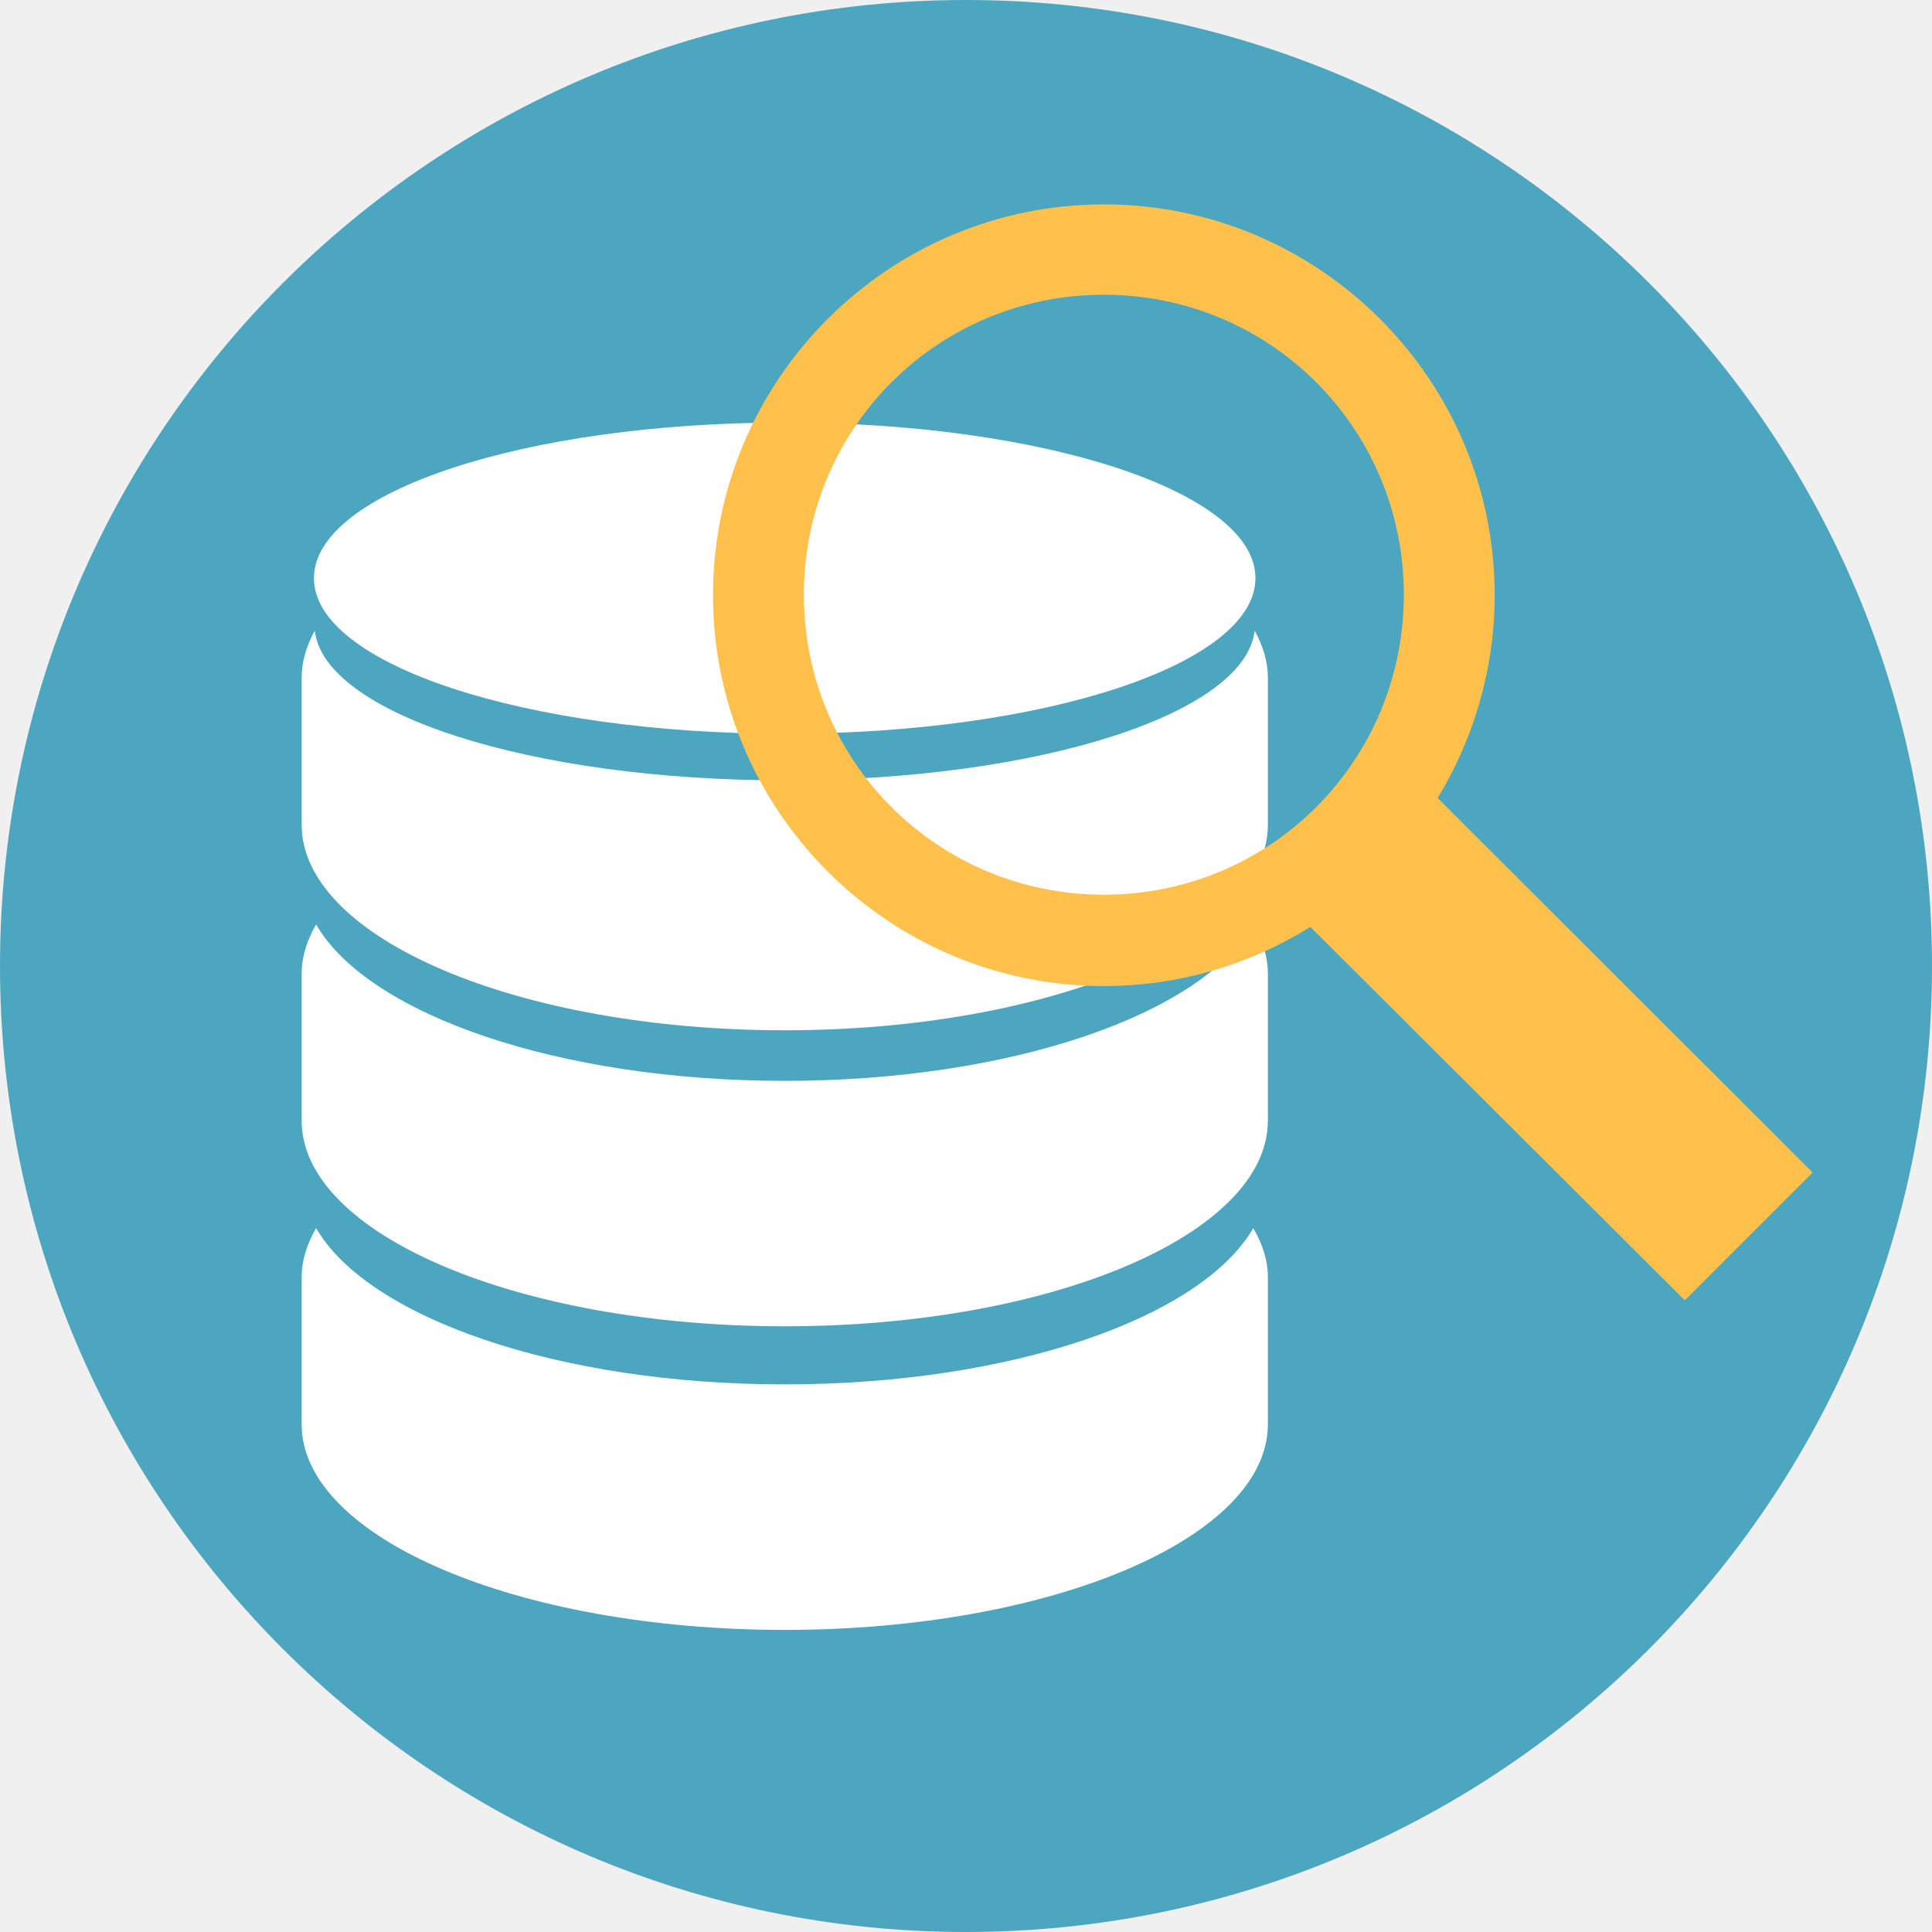
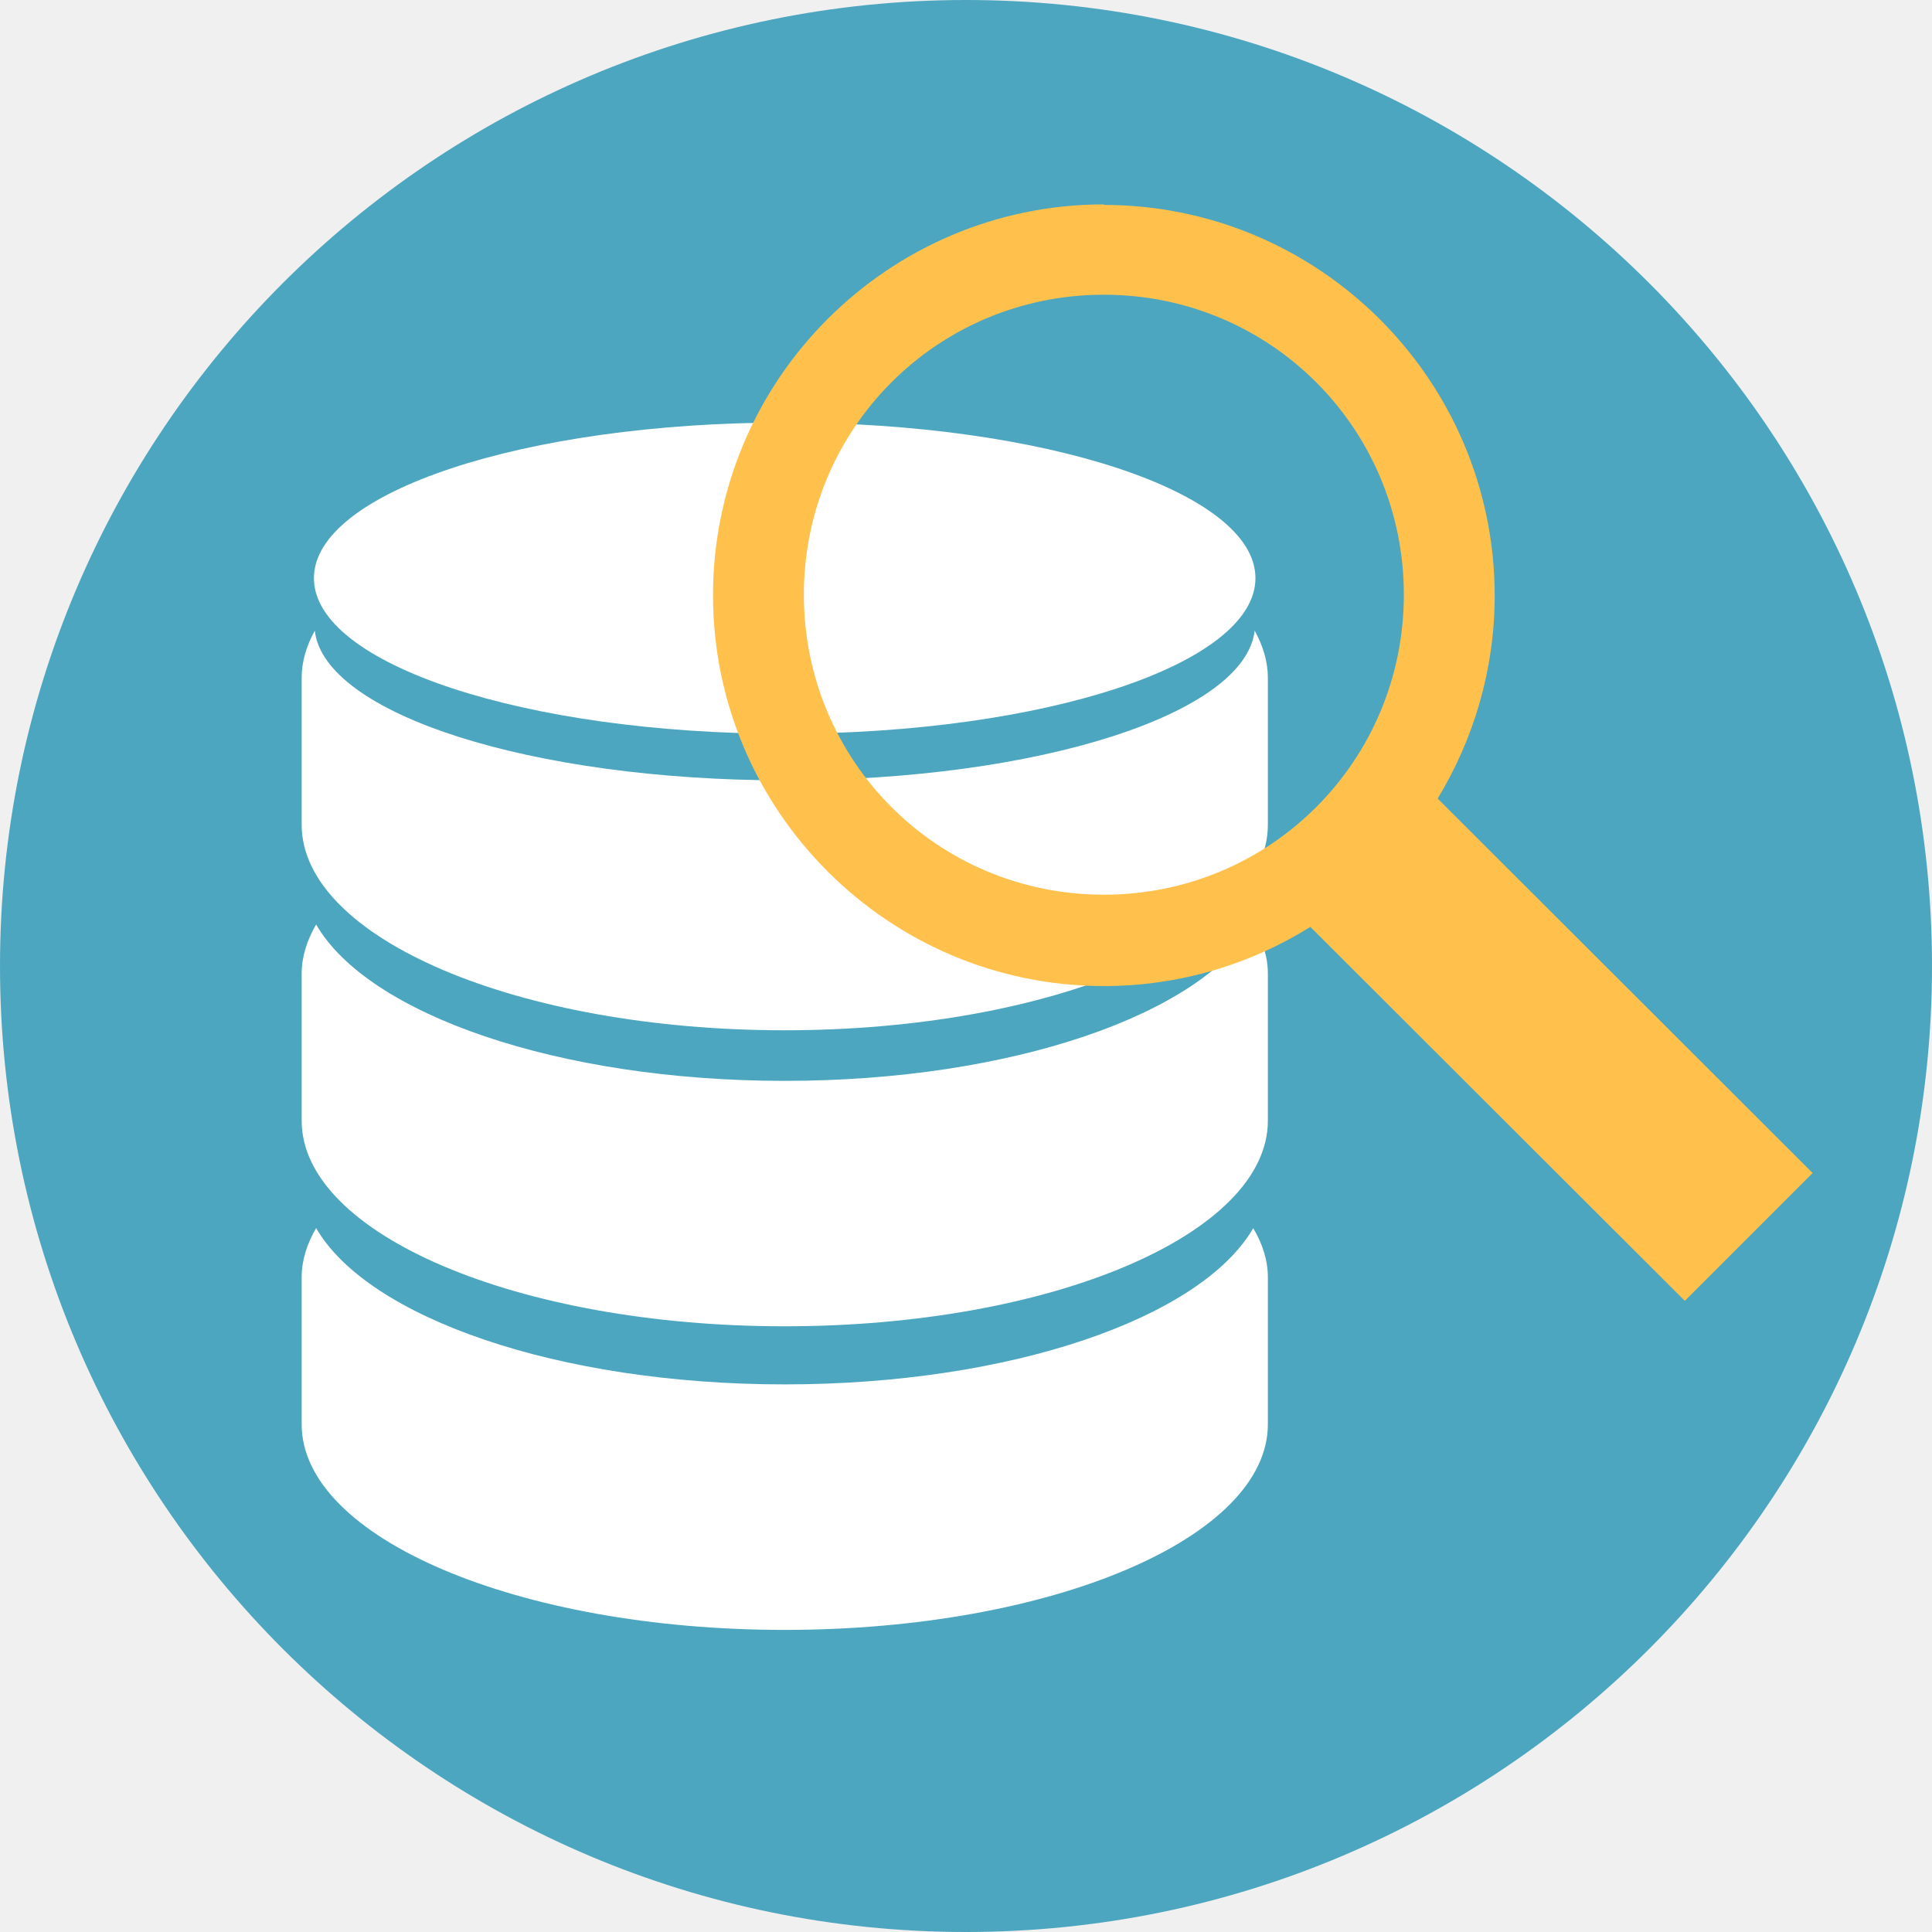
- <svg xmlns="http://www.w3.org/2000/svg" version="1.1" id="Capa_1" x="0px" y="0px" viewBox="0 0 3.658 3.658" xml:space="preserve" width="64" height="64">
-   <defs id="defs18240" />
-   <path d="M 1.829,3.658 C 2.839,3.658 3.658,2.839 3.658,1.829 3.658,0.819 2.839,0 1.829,0 0.819,0 0,0.819 0,1.829 0,2.839 0.819,3.658 1.829,3.658 Z" id="Oval-1" fill="#1191bb" style="fill:#4da6bf;fill-opacity:1;fill-rule:evenodd;stroke:none;stroke-width:0.057" />
-   <g id="g18205" transform="matrix(0.07812499,0,0,0.078125,0.3428908,0.8000781)">
-     <path d="m 14.627,15.954 c -5.494,0 -10.098,-1.614 -11.355,-3.79 -0.221,0.383 -0.35,0.781 -0.35,1.194 v 3.561 c 0,2.751 5.242,4.983 11.705,4.983 6.467,0 11.711,-2.232 11.711,-4.983 v -3.561 c 0,-0.413 -0.131,-0.811 -0.354,-1.194 -1.257,2.175 -5.857,3.79 -11.357,3.79 z" fill="#ffffff" id="path18197" />
-     <path d="m 14.627,23.31 c -5.494,0 -10.098,-1.616 -11.355,-3.788 -0.221,0.381 -0.35,0.779 -0.35,1.191 v 3.564 c 0,2.752 5.242,4.983 11.705,4.983 6.467,0 11.711,-2.23 11.711,-4.983 v -3.564 c 0,-0.412 -0.131,-0.81 -0.354,-1.19 -1.257,2.171 -5.857,3.787 -11.357,3.787 z" fill="#ffffff" id="path18199" />
-     <path d="M 26.018,5.042 C 25.788,7.058 20.786,8.671 14.627,8.671 8.471,8.671 3.469,7.058 3.24,5.043 3.039,5.409 2.922,5.791 2.922,6.184 v 3.561 c 0,2.752 5.242,4.983 11.705,4.983 6.467,0 11.711,-2.23 11.711,-4.983 V 6.184 c 0,-0.393 -0.119,-0.775 -0.32,-1.142 z" fill="#ffffff" id="path18201" />
-     <path d="m 14.627,7.541 c 6.303,0 11.41,-1.687 11.41,-3.771 C 26.037,1.688 20.93,0 14.627,0 8.328,0.001 3.219,1.689 3.219,3.771 c 0,2.083 5.109,3.77 11.408,3.77 z" fill="#ffffff" id="path18203" />
+ <svg xmlns="http://www.w3.org/2000/svg" id="Capa_1" width="64" height="64" version="1.1" viewBox="0 0 3.658 3.658" xml:space="preserve">
+   <path id="Oval-1" d="m1.829 3.658c1.01 0 1.829-0.819 1.829-1.829s-0.819-1.829-1.829-1.829-1.829 0.819-1.829 1.829 0.819 1.829 1.829 1.829z" fill="#4da6bf" fill-rule="evenodd" />
+   <g id="g18205" transform="matrix(.078125 0 0 .078125 .34289 .80008)" fill="#fff">
+     <path id="path18197" d="m14.627 15.954c-5.494 0-10.098-1.614-11.355-3.79-0.221 0.383-0.35 0.781-0.35 1.194v3.561c0 2.751 5.242 4.983 11.705 4.983 6.467 0 11.711-2.232 11.711-4.983v-3.561c0-0.413-0.131-0.811-0.354-1.194-1.257 2.175-5.857 3.79-11.357 3.79z" />
+     <path id="path18199" d="m14.627 23.31c-5.494 0-10.098-1.616-11.355-3.788-0.221 0.381-0.35 0.779-0.35 1.191v3.564c0 2.752 5.242 4.983 11.705 4.983 6.467 0 11.711-2.23 11.711-4.983v-3.564c0-0.412-0.131-0.81-0.354-1.19-1.257 2.171-5.857 3.787-11.357 3.787z" />
+     <path id="path18201" d="m26.018 5.042c-0.23 2.016-5.232 3.629-11.391 3.629-6.156 0-11.158-1.613-11.387-3.628-0.201 0.366-0.318 0.748-0.318 1.141v3.561c0 2.752 5.242 4.983 11.705 4.983 6.467 0 11.711-2.23 11.711-4.983v-3.561c0-0.393-0.119-0.775-0.32-1.142z" />
+     <path id="path18203" d="m14.627 7.541c6.303 0 11.41-1.687 11.41-3.771 0-2.082-5.107-3.77-11.41-3.77-6.299 1e-3 -11.408 1.689-11.408 3.771 0 2.083 5.109 3.77 11.408 3.77z" />
  </g>
-   <g id="g18207" transform="translate(17.14066,-12.80125)">
- </g>
-   <g id="g18209" transform="translate(17.14066,-12.80125)">
- </g>
-   <g id="g18211" transform="translate(17.14066,-12.80125)">
- </g>
-   <g id="g18213" transform="translate(17.14066,-12.80125)">
- </g>
-   <g id="g18215" transform="translate(17.14066,-12.80125)">
- </g>
-   <g id="g18217" transform="translate(17.14066,-12.80125)">
- </g>
-   <g id="g18219" transform="translate(17.14066,-12.80125)">
- </g>
-   <g id="g18221" transform="translate(17.14066,-12.80125)">
- </g>
-   <g id="g18223" transform="translate(17.14066,-12.80125)">
- </g>
-   <g id="g18225" transform="translate(17.14066,-12.80125)">
- </g>
-   <g id="g18227" transform="translate(17.14066,-12.80125)">
- </g>
-   <g id="g18229" transform="translate(17.14066,-12.80125)">
- </g>
-   <g id="g18231" transform="translate(17.14066,-12.80125)">
- </g>
-   <g id="g18233" transform="translate(17.14066,-12.80125)">
- </g>
-   <g id="g18235" transform="translate(17.14066,-12.80125)">
- </g>
-   <path id="path28517" style="color:#000000;fill:#ffc14c;fill-opacity:1;stroke-width:0.057;stroke-linejoin:round;stroke-miterlimit:8.5;-inkscape-stroke:none;paint-order:markers fill stroke" d="m 2.09,0.387 c -0.408,0 -0.74,0.332 -0.74,0.74 0,0.408 0.332,0.74 0.74,0.74 0.143,0 0.277,-0.041 0.391,-0.112 L 3.19,2.462 3.432,2.22 2.722,1.511 C 2.79,1.399 2.83,1.267 2.83,1.127 c 0,-0.408 -0.332,-0.74 -0.74,-0.74 z m 0,0.171 c 0.315,0 0.568,0.253 0.568,0.568 0,0.315 -0.253,0.568 -0.568,0.568 -0.315,0 -0.568,-0.253 -0.568,-0.568 0,-0.315 0.253,-0.568 0.568,-0.568 z" />
+   <path id="path28517" d="m2.09 0.387c-0.408 0-0.74 0.332-0.74 0.74 0 0.408 0.332 0.74 0.74 0.74 0.143 0 0.277-0.041 0.391-0.112l0.709 0.708 0.242-0.242-0.71-0.709c0.068-0.112 0.108-0.244 0.108-0.384 0-0.408-0.332-0.74-0.74-0.74zm0 0.171c0.315 0 0.568 0.253 0.568 0.568 0 0.315-0.253 0.568-0.568 0.568-0.315 0-0.568-0.253-0.568-0.568 0-0.315 0.253-0.568 0.568-0.568z" color="#000000" fill="#ffc14c" stroke-linejoin="round" stroke-miterlimit="8.5" stroke-width=".057" style="-inkscape-stroke:none;paint-order:markers fill stroke" />
</svg>
